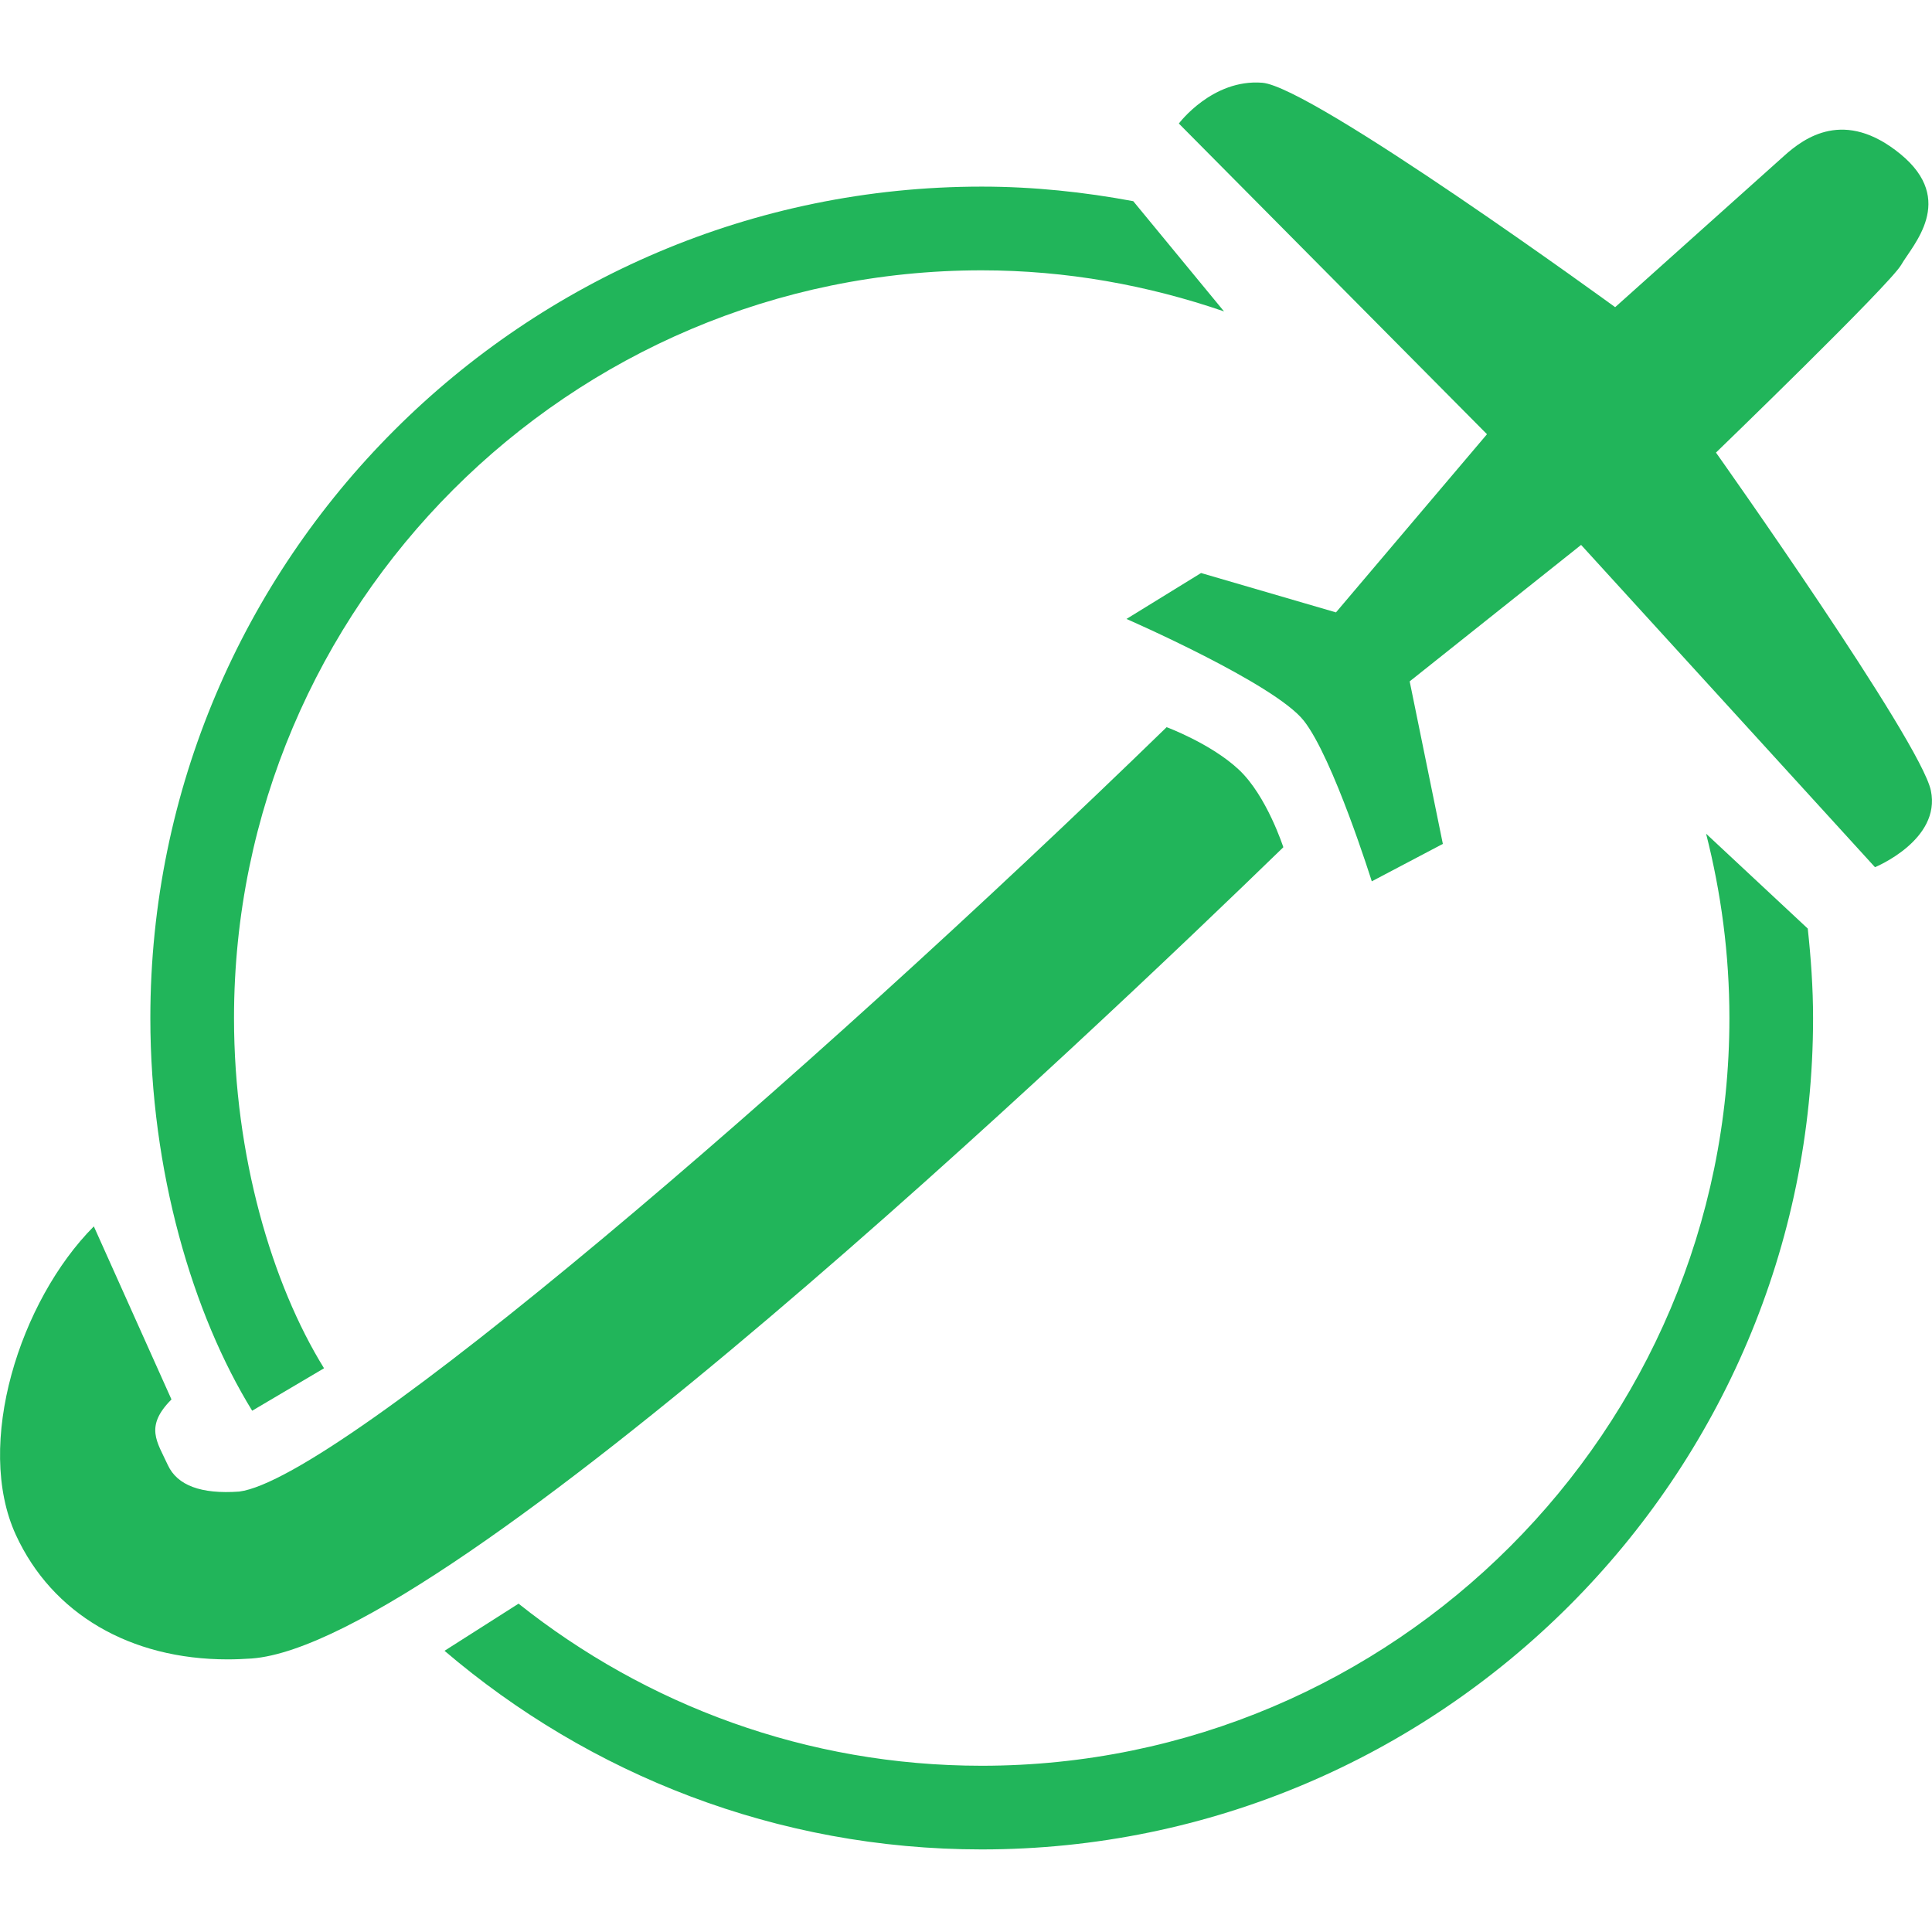
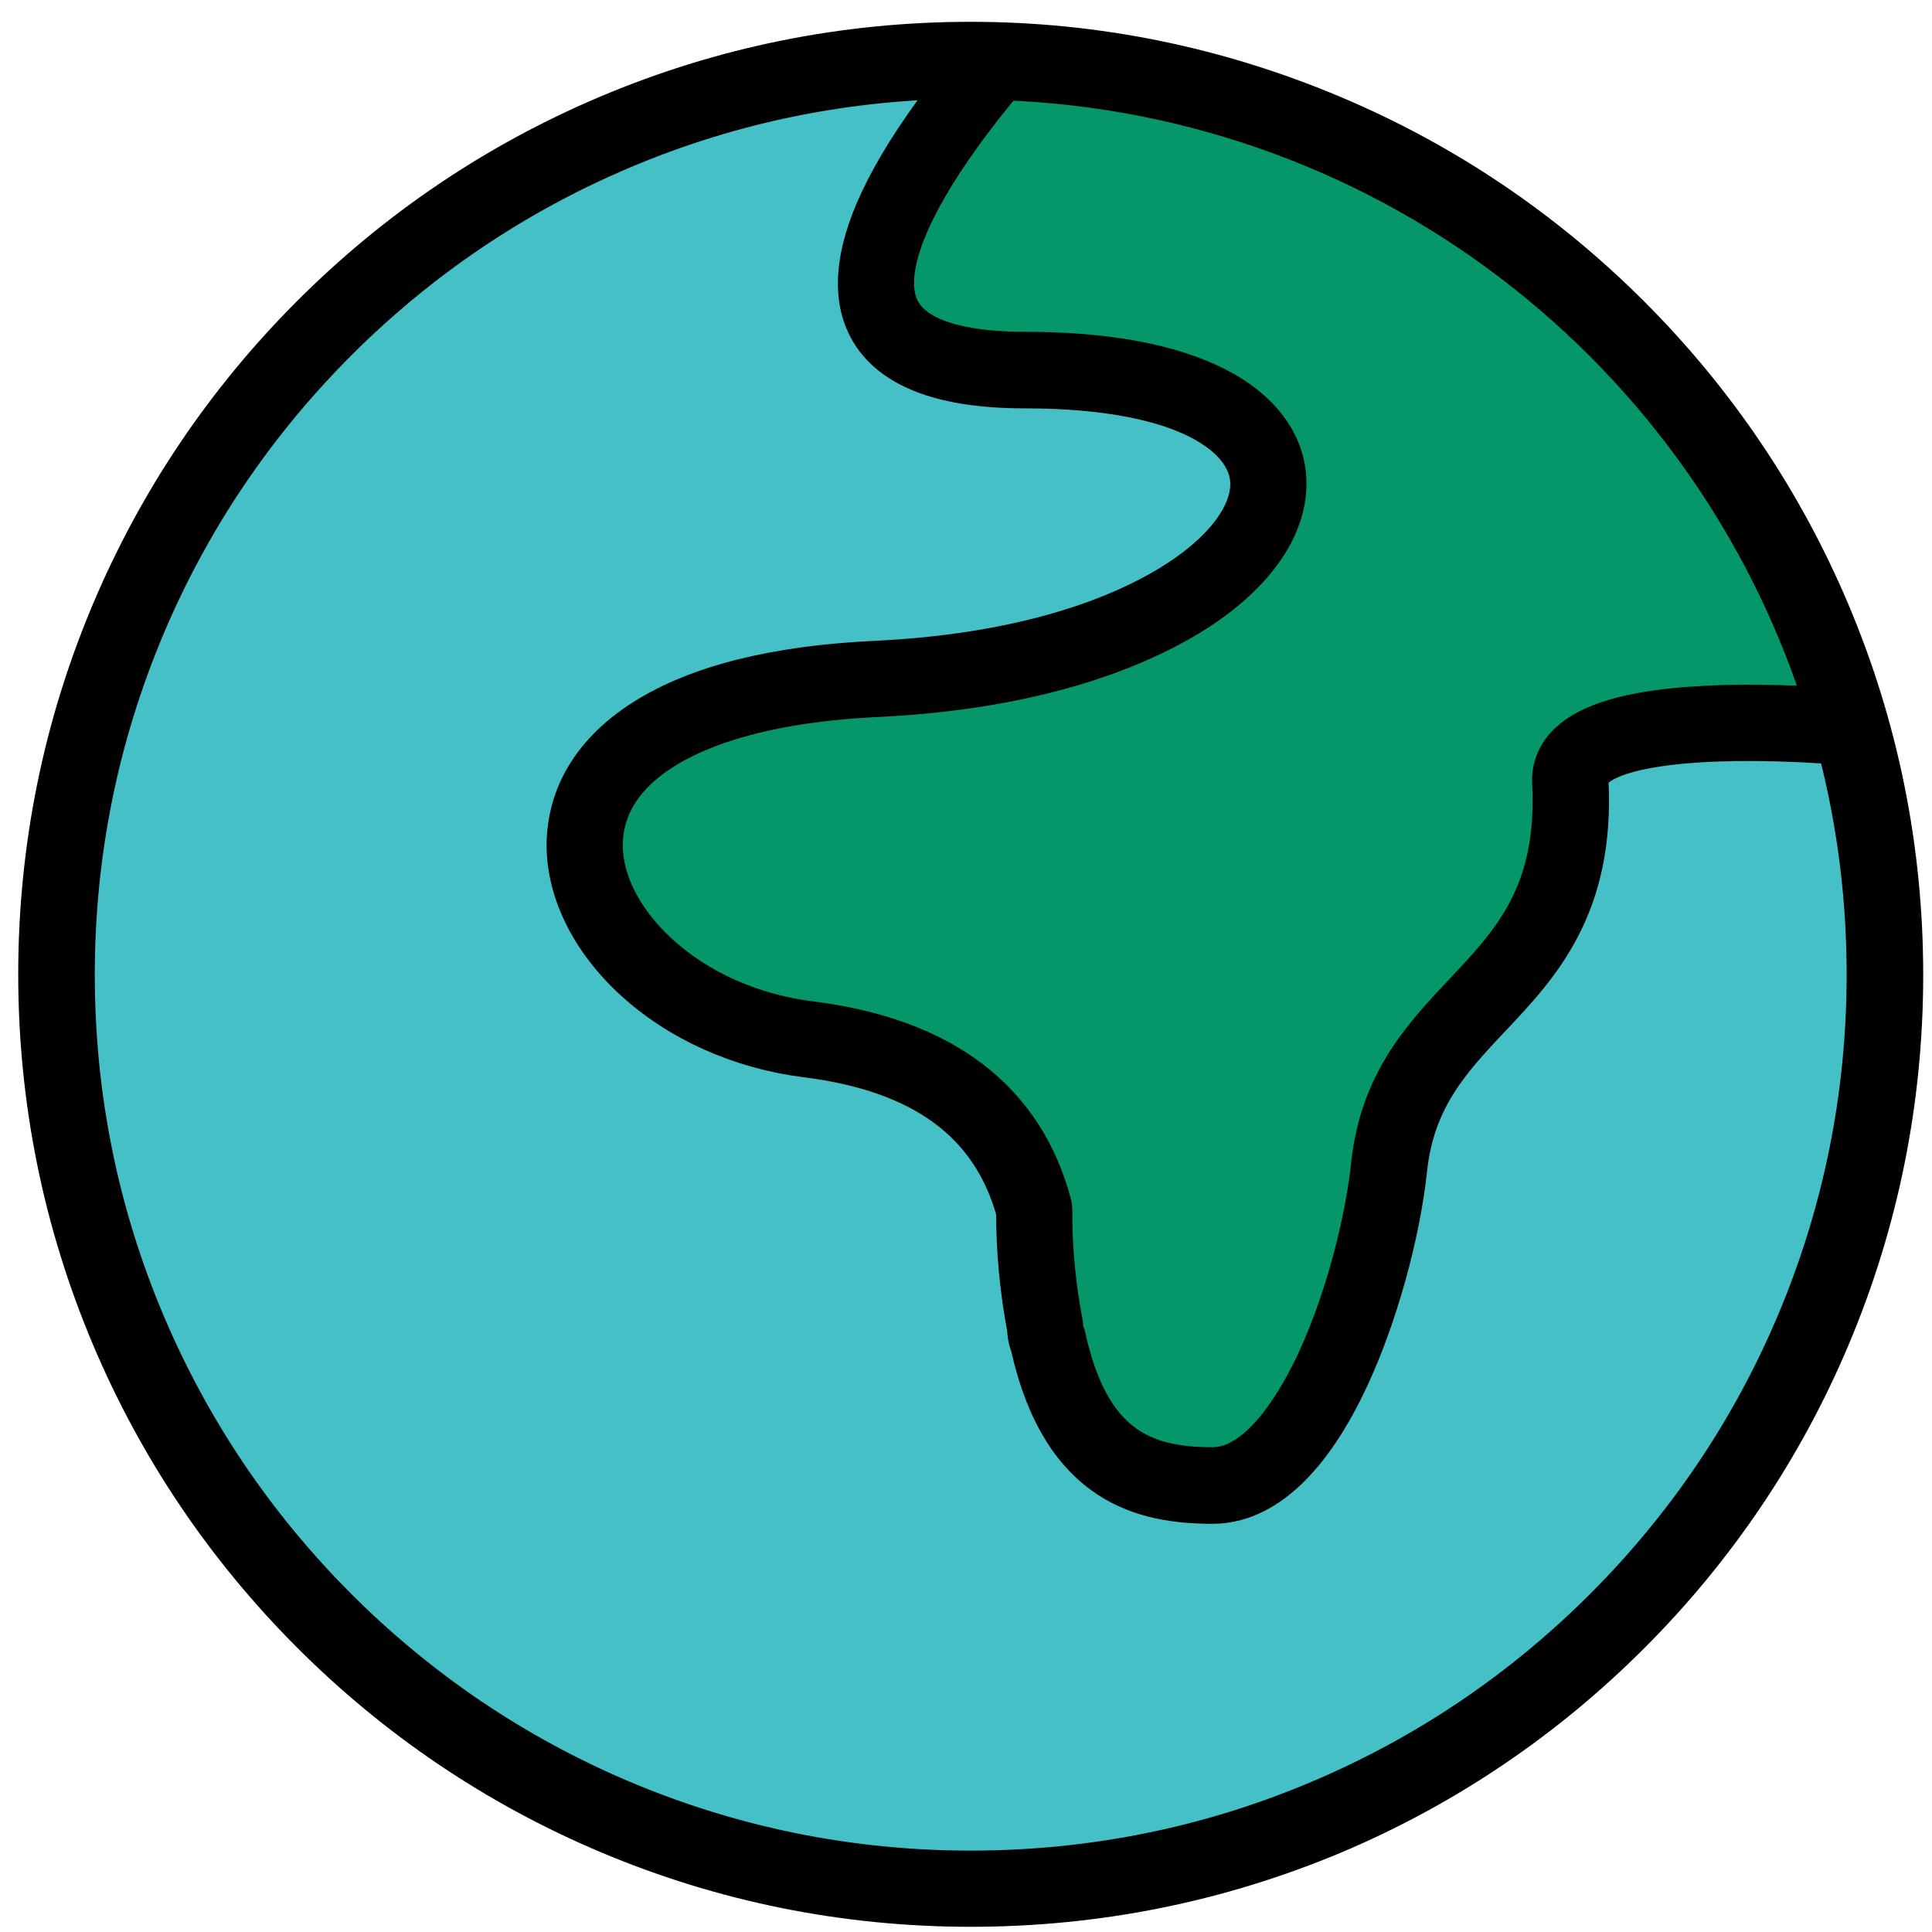
- <svg xmlns="http://www.w3.org/2000/svg" fill="#21b55a" version="1.1" id="Capa_1" width="800px" height="800px" viewBox="0 0 46.184 46.184" xml:space="preserve">
+ <svg xmlns="http://www.w3.org/2000/svg" width="220px" height="220px" viewBox="0 0 1024 1024" class="icon" version="1.1" fill="#000000" stroke="#000000" stroke-width="20.48">
  <g id="SVGRepo_bgCarrier" stroke-width="0" />
  <g id="SVGRepo_tracerCarrier" stroke-linecap="round" stroke-linejoin="round" />
  <g id="SVGRepo_iconCarrier">
-     <g>
-       <g>
-         <path d="M7.746,32.708c-1.244-2.01-2.152-5.084-2.152-8.371c0-9.856,8.019-17.875,17.873-17.875c2.029,0,3.975,0.357,5.793,0.982 l-2.17-2.635c-1.177-0.219-2.385-0.348-3.623-0.348c-10.958,0-19.873,8.916-19.873,19.875c0,3.659,1.013,7.08,2.434,9.387 L7.746,32.708z" />
-         <path d="M40.784,19.93c0.359,1.41,0.557,2.885,0.557,4.407c0,9.854-8.019,17.873-17.874,17.873c-4.185,0-8.027-1.453-11.071-3.875 l-1.77,1.127c3.463,2.955,7.941,4.748,12.841,4.748c10.959,0,19.874-8.916,19.874-19.873c0-0.726-0.051-1.437-0.127-2.14 L40.784,19.93z" />
-         <path d="M46.157,18.898c-0.248-1.183-5.137-8.079-5.137-8.079s4.153-4.012,4.428-4.488c0.273-0.476,1.325-1.543-0.016-2.646 c-1.342-1.101-2.303-0.389-2.778,0.036c-0.477,0.427-4.044,3.622-4.044,3.622s-7.241-5.272-8.437-5.365 c-1.195-0.094-1.993,0.975-1.993,0.975l7.366,7.427l-3.61,4.259l-3.225-0.941l-1.783,1.098c0,0,3.539,1.543,4.239,2.432 c0.701,0.889,1.625,3.84,1.625,3.84l1.699-0.895l-0.793-3.885l4.098-3.262l7.025,7.704C44.823,20.73,46.405,20.081,46.157,18.898z " />
-         <path d="M29.617,18.401c-0.666-0.625-1.729-1.018-1.729-1.018C19.088,25.935,8.106,35.353,5.717,35.656 c-0.907,0.065-1.479-0.146-1.705-0.634c-0.255-0.557-0.562-0.917,0.087-1.569l-1.856-4.137c-1.772,1.782-2.859,5.212-1.863,7.377 c0.868,1.888,2.735,2.974,5.062,2.974c0.188,0,0.381-0.008,0.574-0.021c4.728-0.352,20.071-14.934,24.662-19.393 C30.677,20.252,30.283,19.026,29.617,18.401z" />
-       </g>
-     </g>
+     <path d="M514.5 516.6m-484.5 0a484.5 484.5 0 1 0 969 0 484.5 484.5 0 1 0-969 0Z" fill="#44C0C6" />
+     <path d="M514.5 1011c-66.7 0-131.5-13.1-192.5-38.9-58.9-24.9-111.8-60.6-157.2-106-45.4-45.4-81.1-98.3-106-157.2-25.8-61-38.9-125.7-38.9-192.5S33 384.9 58.8 323.9c24.9-58.9 60.6-111.8 106-157.2 45.4-45.4 98.3-81.1 157.2-106 61-25.8 125.7-38.9 192.5-38.9S646 35.2 707 61c58.9 24.9 111.8 60.6 157.2 106 45.4 45.4 81.1 98.3 106 157.2 25.8 61 38.9 125.7 38.9 192.5S996 648.2 970.2 709.2c-24.9 58.9-60.6 111.8-106 157.2-45.4 45.4-98.3 81.1-157.2 106-61 25.6-125.7 38.6-192.5 38.6z m0-968.9c-64.1 0-126.2 12.5-184.7 37.3-56.5 23.9-107.2 58.1-150.8 101.7-43.6 43.6-77.8 94.3-101.7 150.8C52.6 390.4 40 452.5 40 516.6s12.5 126.2 37.3 184.7c23.9 56.5 58.1 107.2 101.7 150.8 43.6 43.6 94.3 77.8 150.8 101.7 58.5 24.7 120.6 37.3 184.7 37.3s126.2-12.5 184.7-37.3c56.5-23.9 107.2-58.1 150.8-101.7s77.8-94.3 101.7-150.8c24.7-58.5 37.3-120.6 37.3-184.7s-12.5-126.2-37.3-184.7c-23.9-56.5-58.1-107.2-101.7-150.8-43.6-43.6-94.3-77.8-150.8-101.7-58.5-24.7-120.6-37.3-184.7-37.3z" fill="" />
+     <path d="M528 32.8c-59.5 70.5-113.4 163.3 15.1 163.3 207.4 0 153.4 152.8-78.8 163.7-232.3 10.9-166.8 174.7-35.8 191 80.6 10.1 109.4 51.1 119.8 90.1v1.5c0 21.4 2.1 41.8 5.8 60.7v0.4c0 2.4 0.5 4.6 1.4 6.5 14.2 64.5 47.9 77.2 87.3 77.2 52.2 0 87.2-108.9 93.5-168.8 9.7-90.8 101.9-90.2 96.1-204.2-1.7-32.9 84.3-34.1 148.2-29C924.5 185.8 744 38.7 528 32.8z" fill="#059669" />
+     <path d="M642.7 797.4c-36.4 0-80.2-9.6-96.9-84.1-1.1-2.8-1.7-5.9-1.8-9.1-3.8-20.2-5.8-40.9-5.8-61.7v-0.3c-13-47-49.4-73.7-111-81.4-34.9-4.4-67.4-18.9-91.4-40.9-23.8-21.8-36.8-49-35.8-74.7 0.7-18 8.4-43.8 41.4-64.6 28.4-17.9 69.6-28.2 122.4-30.7 76.5-3.6 124-21.9 150.4-36.7 30.6-17.1 48.6-38.6 48.1-57.4-0.5-22.9-32.1-49.6-119.2-49.6-45.4 0-73.7-11.6-84.3-34.4-8.3-17.9-5-41.9 9.9-71.2 11-21.6 28.4-46.6 51.7-74.2 2-2.3 4.9-3.6 7.9-3.5 54 1.5 106.9 11.6 157.2 30.1 48.7 17.9 94.1 43.4 135 75.7 40.5 32 75.6 69.9 104.4 112.7 29.2 43.5 51.2 91 65.3 141.3 0.9 3.1 0.2 6.5-1.9 9.1-2.1 2.5-5.3 3.9-8.5 3.6-69.5-5.6-121.1-0.8-134.8 12.5-2.5 2.4-2.7 4.4-2.7 6 3.4 67-26 98.2-52 125.7-20.6 21.9-40.1 42.5-44.1 80-3.7 34.9-15.7 78-30.5 110-20.5 44.4-45.7 67.8-73 67.8zM532.5 42.9c-46.2 55.5-65.9 98.2-55.6 120.4 8.8 18.8 40.8 22.8 66.2 22.8 43 0 77.2 6.3 101.6 18.7 23.7 12.1 37.1 30 37.5 50.5 0.6 26.8-20.6 54.3-58.3 75.3-28.3 15.8-78.8 35.4-159.2 39.2-89 4.2-143.1 32.6-144.8 76.1-0.8 19.8 9.9 41.4 29.3 59.2 21 19.3 49.6 32 80.4 35.8 70.2 8.8 113.4 41.6 128.2 97.5 0.2 0.8 0.3 1.7 0.3 2.6v1.5c0 19.8 1.9 39.6 5.6 58.8 0.1 0.6 0.2 1.3 0.2 1.9v0.4c0 0.9 0.2 1.7 0.5 2.4 0.3 0.6 0.5 1.3 0.7 2 12.6 57.5 40.2 69.3 77.6 69.3 25.1 0 45.2-35.2 54.9-56.1 16.9-36.6 26.1-78.8 28.7-103.7 4.7-44.2 27.5-68.3 49.4-91.6 25.5-27 49.6-52.6 46.6-111-0.4-8 2.6-15.4 8.7-21.3 11-10.6 32.2-17 65-19.4 24.1-1.8 50-1 70.8 0.2-13.6-43.2-33.2-84.1-58.6-121.9-27.6-41.1-61.3-77.5-100.2-108.2-39.2-31-82.8-55.4-129.6-72.6-46.7-17.2-95.8-26.9-145.9-28.8z" fill="" />
  </g>
</svg>
